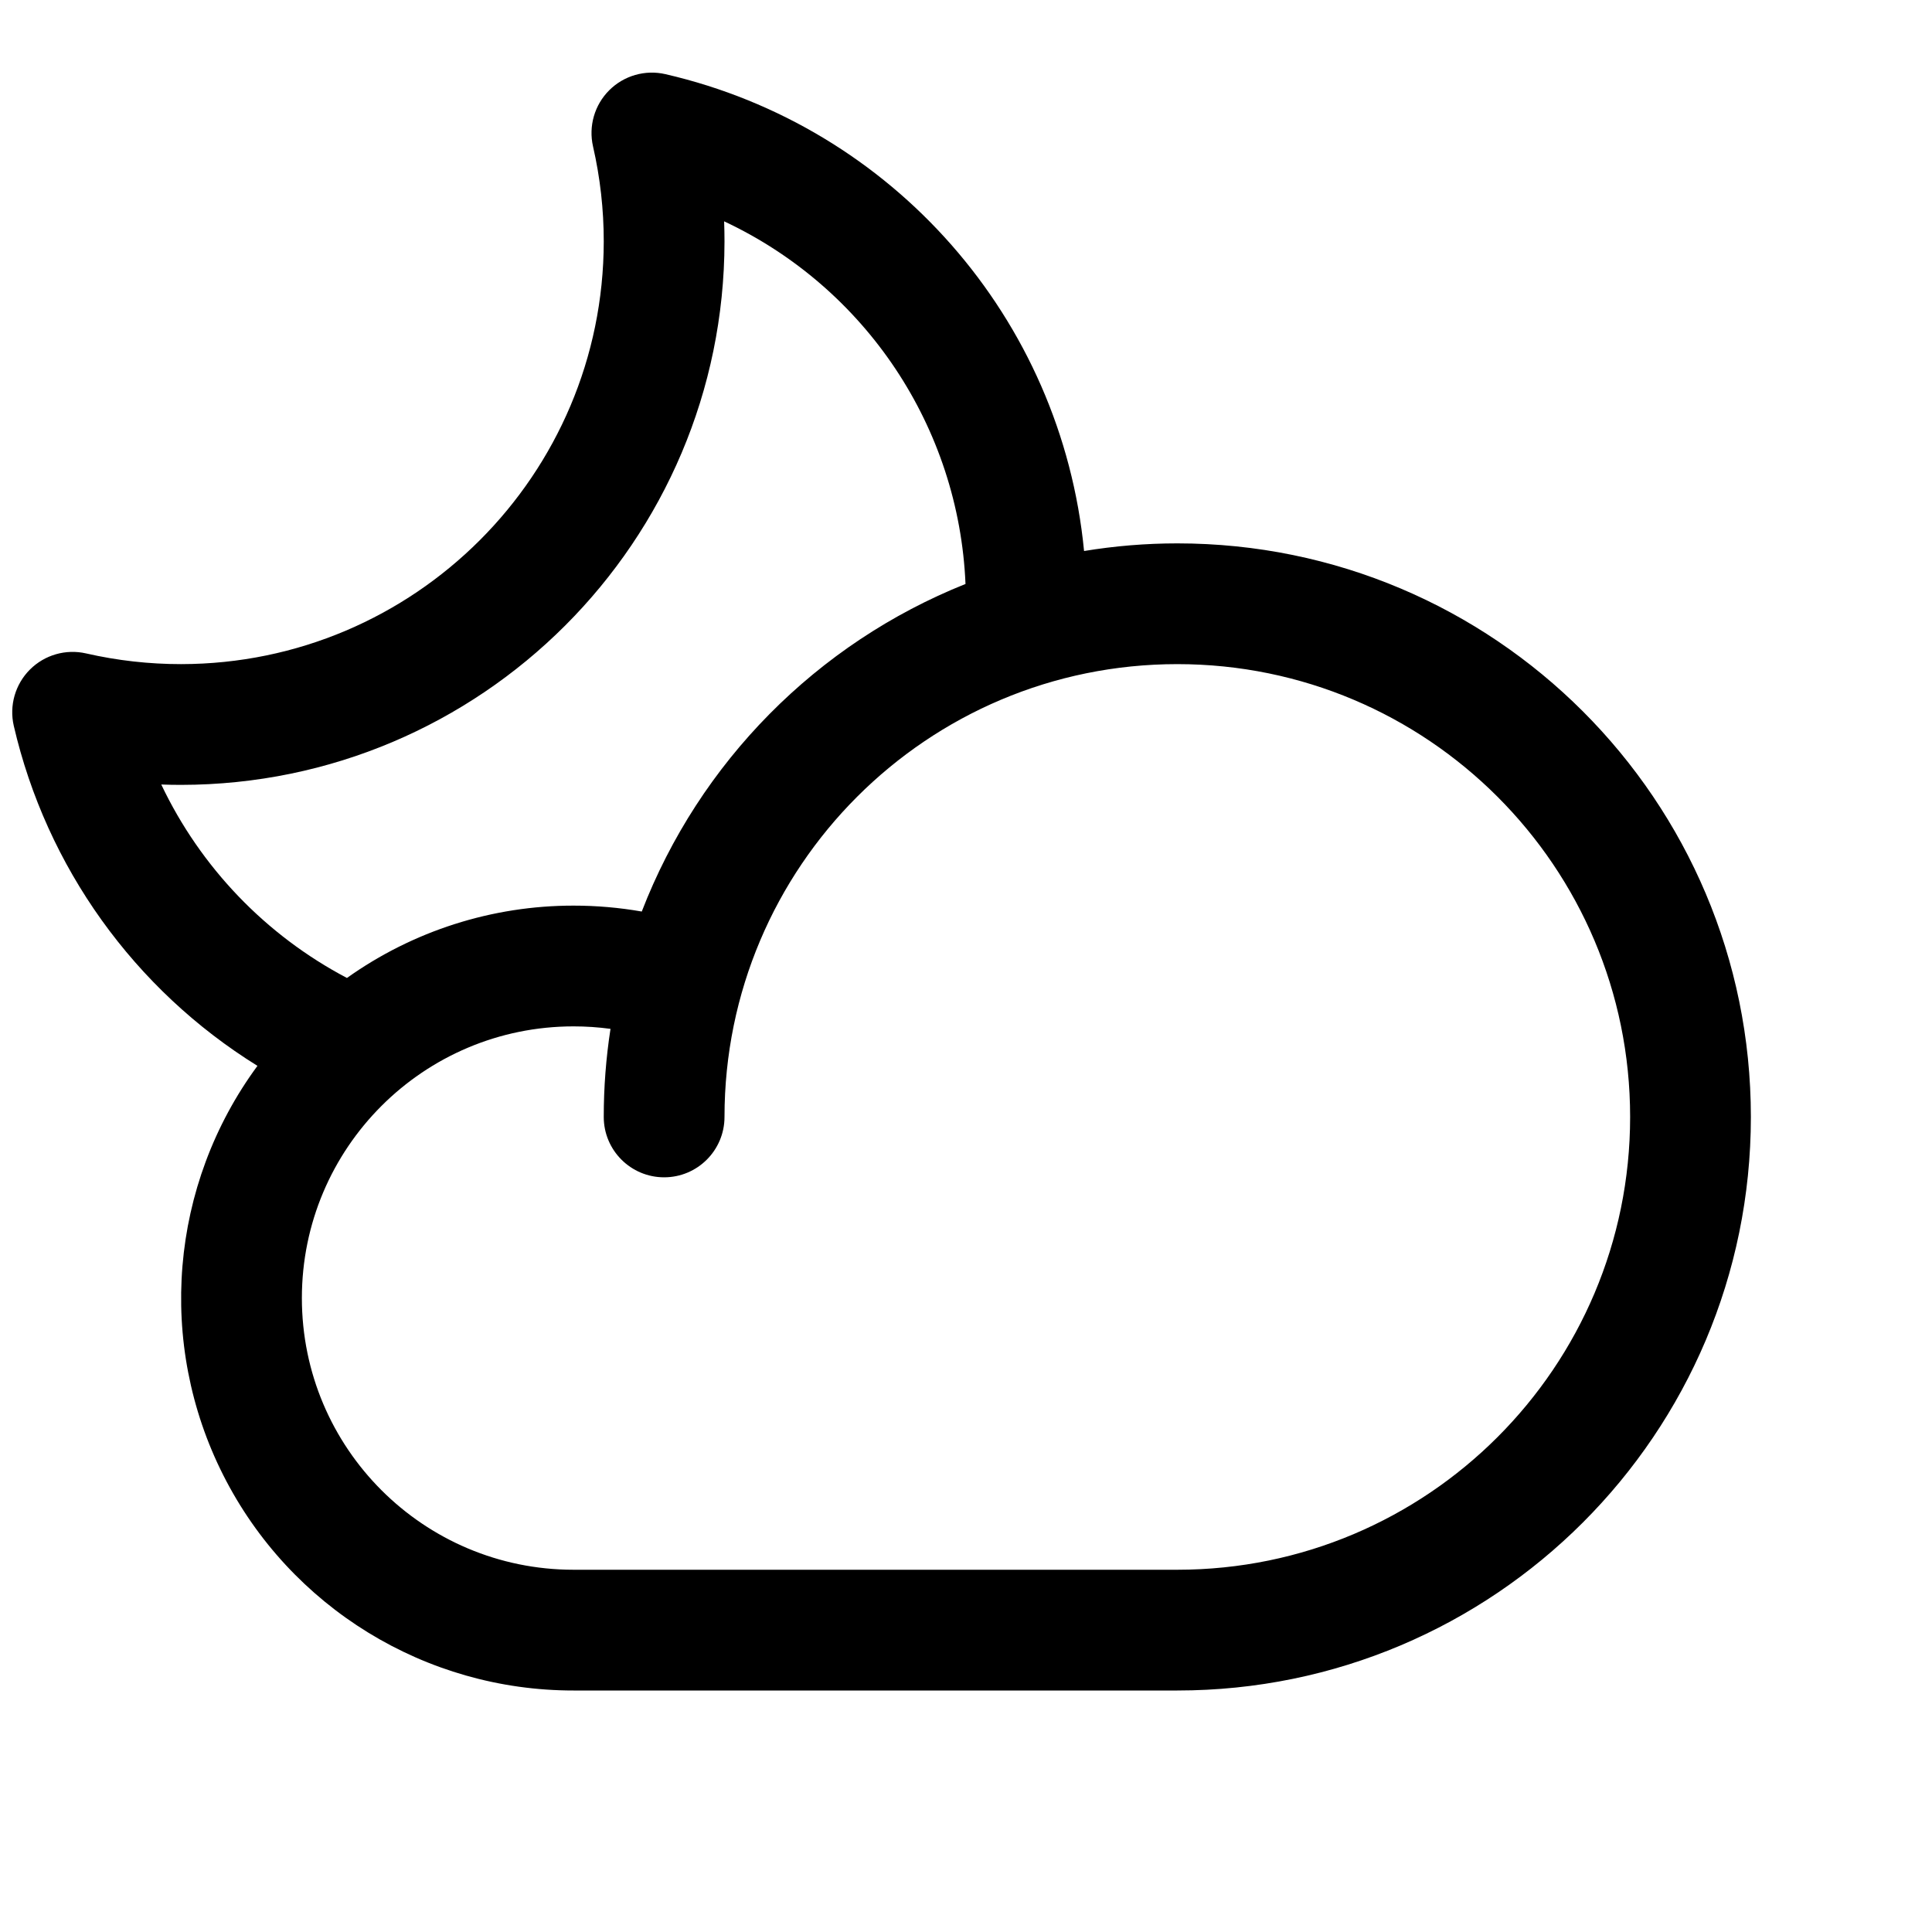
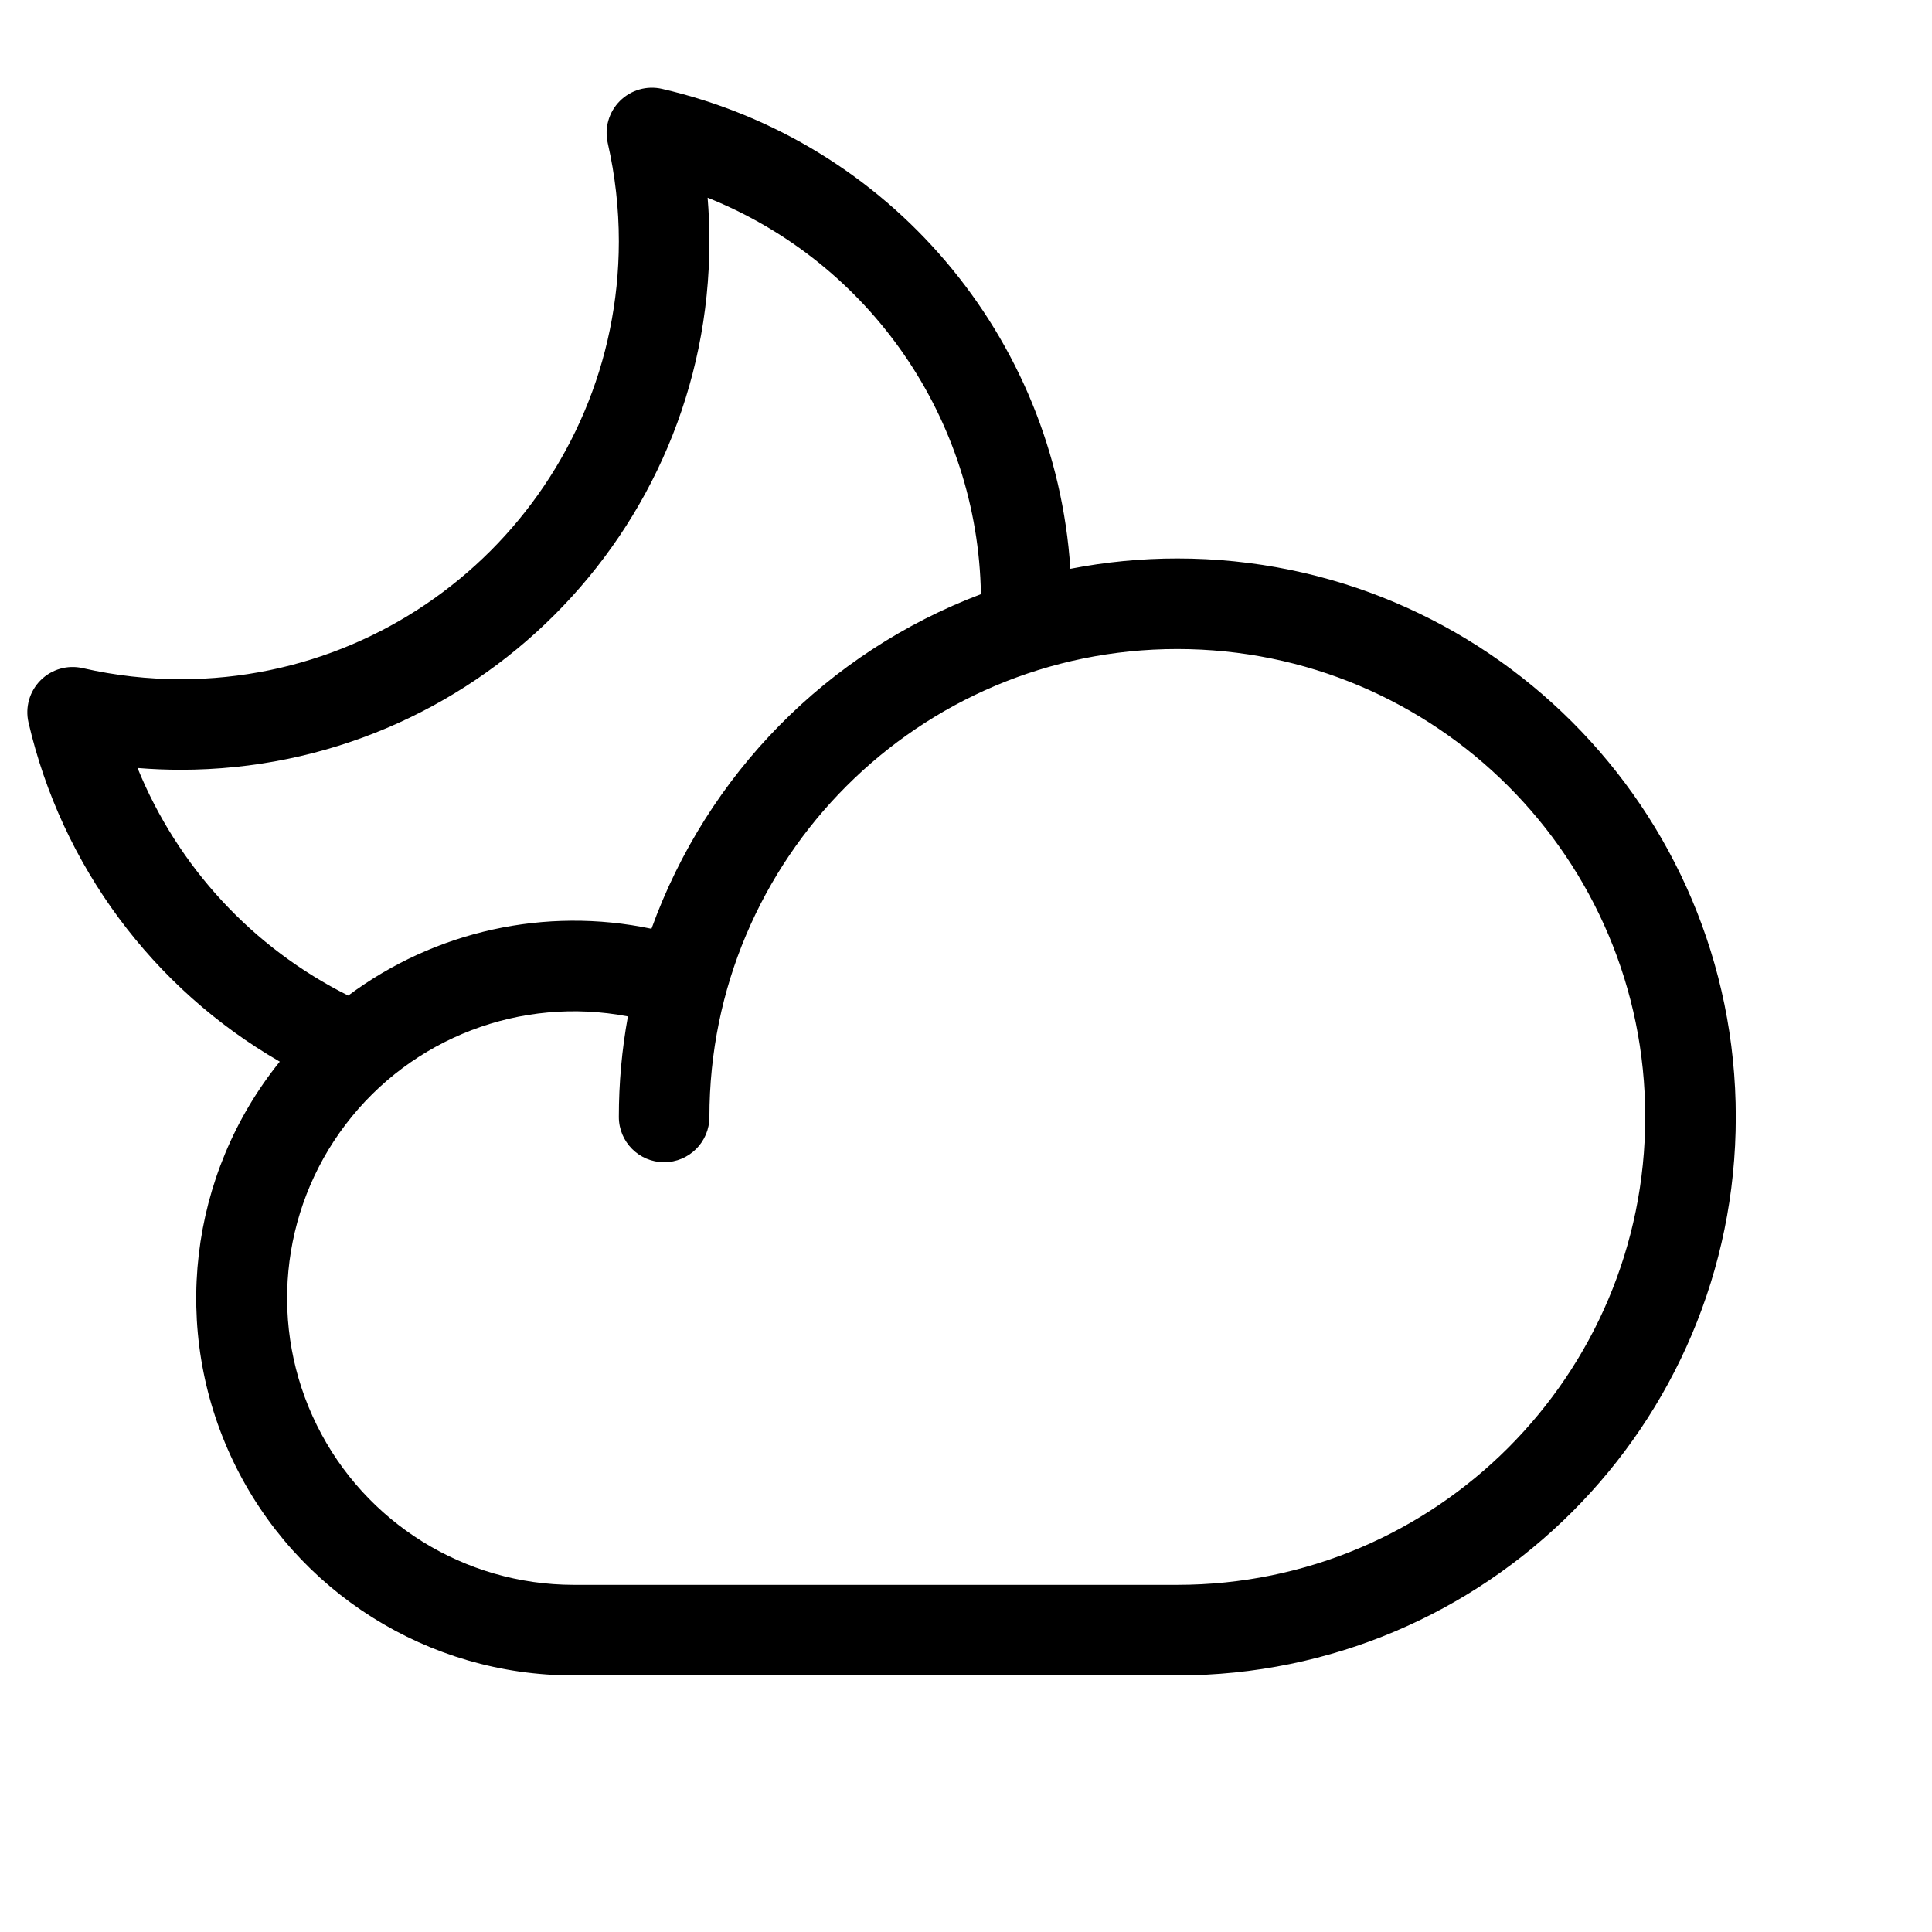
<svg xmlns="http://www.w3.org/2000/svg" id="Flat" viewBox="0 0 256 256">
-   <path d="M156,72a76.165,76.165,0,0,0-12.356,1.012A71.977,71.977,0,0,0,88.168,9.825a8,8,0,0,0-9.587,9.587A56.339,56.339,0,0,1,80,32,56.063,56.063,0,0,1,24,88a56.396,56.396,0,0,1-12.591-1.418,8,8,0,0,0-9.585,9.588A72.187,72.187,0,0,0,34.114,141.231,51.966,51.966,0,0,0,76,224h80a76,76,0,0,0,0-152ZM21.368,103.952Q22.683,104.001,24,104A72.081,72.081,0,0,0,96,32q0-1.337-.049-2.673a55.65,55.65,0,0,1,31.983,48.052A76.42,76.42,0,0,0,85.037,120.783,52.311,52.311,0,0,0,76,120a51.697,51.697,0,0,0-30.028,9.586A56.254,56.254,0,0,1,21.368,103.952ZM156,208H76a36,36,0,0,1,0-72,36.423,36.423,0,0,1,4.895.329A76.284,76.284,0,0,0,80,148a8,8,0,0,0,16,0,60,60,0,1,1,60,60Z" />
+   <path d="M156,74a74.066,74.066,0,0,0-14.17,1.369A69.979,69.979,0,0,0,87.721,11.774a6,6,0,0,0-7.19,7.19A58.336,58.336,0,0,1,82,32,58.066,58.066,0,0,1,24,90a58.418,58.418,0,0,1-13.038-1.469,6,6,0,0,0-7.188,7.191A70.188,70.188,0,0,0,37.071,140.673,49.963,49.963,0,0,0,76,222h80a74,74,0,0,0,0-148ZM18.223,101.764Q21.101,102,24,102A70.08,70.08,0,0,0,94,32q0-2.908-.238-5.803A57.647,57.647,0,0,1,129.976,78.73a74.382,74.382,0,0,0-43.654,44.337,50.029,50.029,0,0,0-40.18,8.851A58.242,58.242,0,0,1,18.223,101.764ZM156,210H76a38,38,0,1,1,7.201-75.32A74.215,74.215,0,0,0,82,148a6,6,0,0,0,12,0,62,62,0,1,1,62,62Z" />
</svg>
